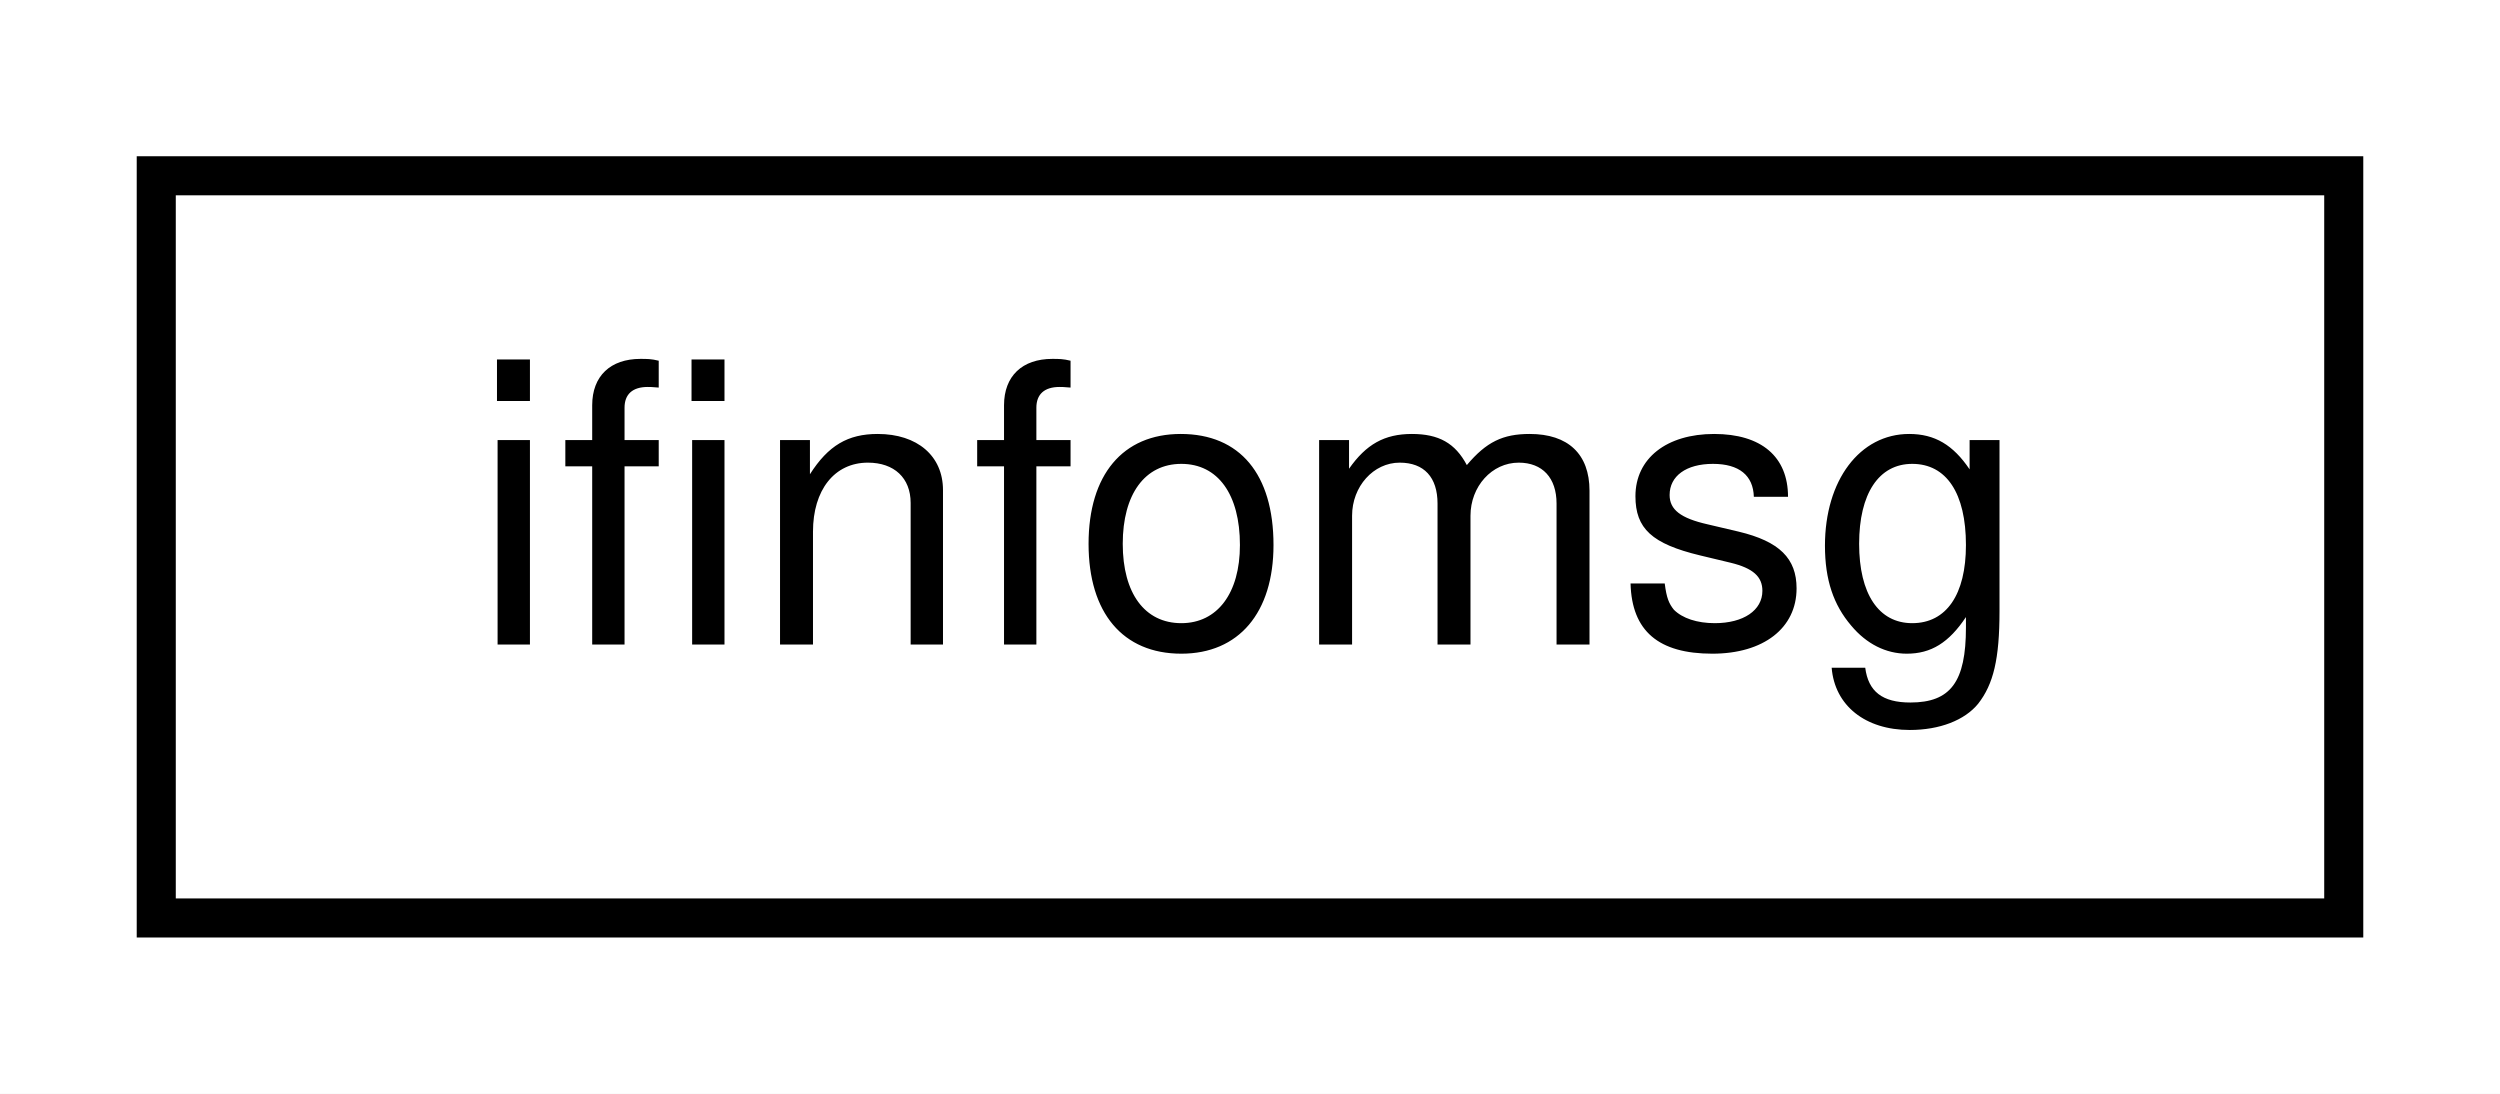
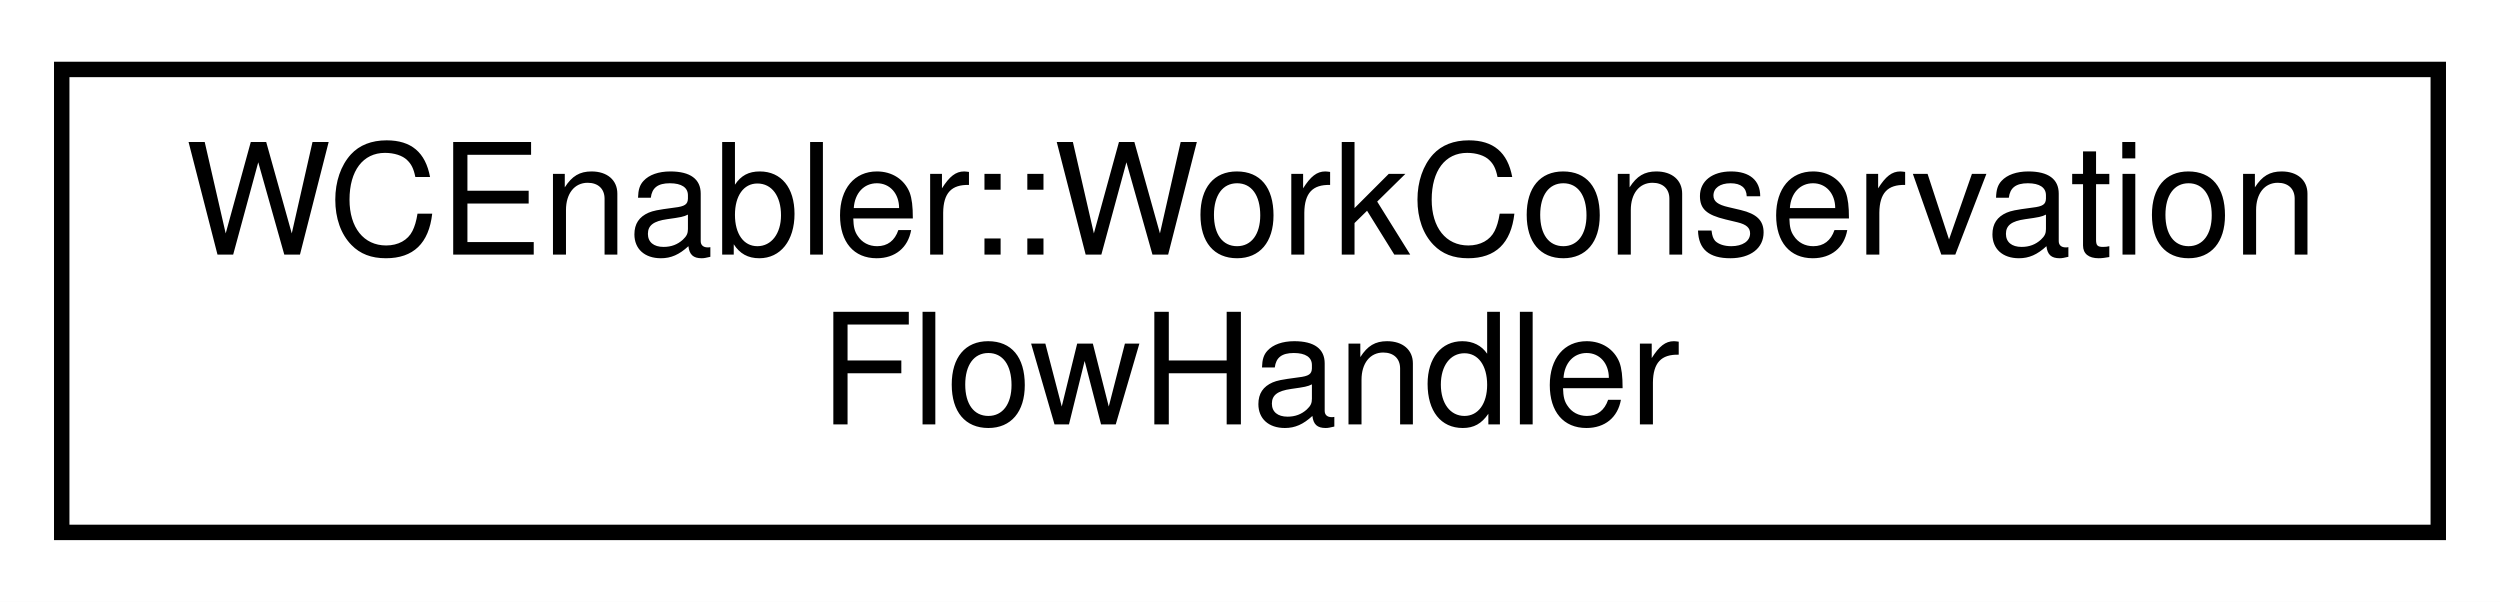
- <svg xmlns="http://www.w3.org/2000/svg" xmlns:xlink="http://www.w3.org/1999/xlink" width="64pt" height="28pt" viewBox="0.00 0.00 64.00 28.00">
-   <g id="graph0" class="graph" transform="scale(1 1) rotate(0) translate(4 24)">
-     <polygon fill="white" stroke="none" points="-4,4 -4,-24 60,-24 60,4 -4,4" />
+ <svg xmlns="http://www.w3.org/2000/svg" xmlns:xlink="http://www.w3.org/1999/xlink" width="162pt" height="39pt" viewBox="0.00 0.00 162.00 39.00">
+   <g id="graph0" class="graph" transform="scale(1 1) rotate(0) translate(4 35)">
+     <polygon fill="white" stroke="none" points="-4,4 -4,-35 158,-35 158,4 -4,4" />
    <g id="node1" class="node">
      <g id="a_node1">
-         <a xlink:href="structifinfomsg.html" target="_top" xlink:title="ifinfomsg">
-           <polygon fill="white" stroke="black" points="-3.55271e-15,-0.5 -3.55271e-15,-19.5 56,-19.5 56,-0.5 -3.55271e-15,-0.5" />
-           <text text-anchor="middle" x="28" y="-7.5" font-family="Helvetica,sans-Serif" font-size="10.00">ifinfomsg</text>
+         <a xlink:href="classWCEnabler_1_1WorkConservationFlowHandler.html" target="_top" xlink:title="The WorkConservationFlowHandler class handles the logic of the work conservation flow. ">
+           <polygon fill="white" stroke="black" points="0,-0.5 0,-30.5 154,-30.5 154,-0.5 0,-0.5" />
+           <text text-anchor="start" x="8" y="-18.5" font-family="Helvetica,sans-Serif" font-size="10.00">WCEnabler::WorkConservation</text>
+           <text text-anchor="middle" x="77" y="-7.5" font-family="Helvetica,sans-Serif" font-size="10.00">FlowHandler</text>
        </a>
      </g>
    </g>
  </g>
</svg>
